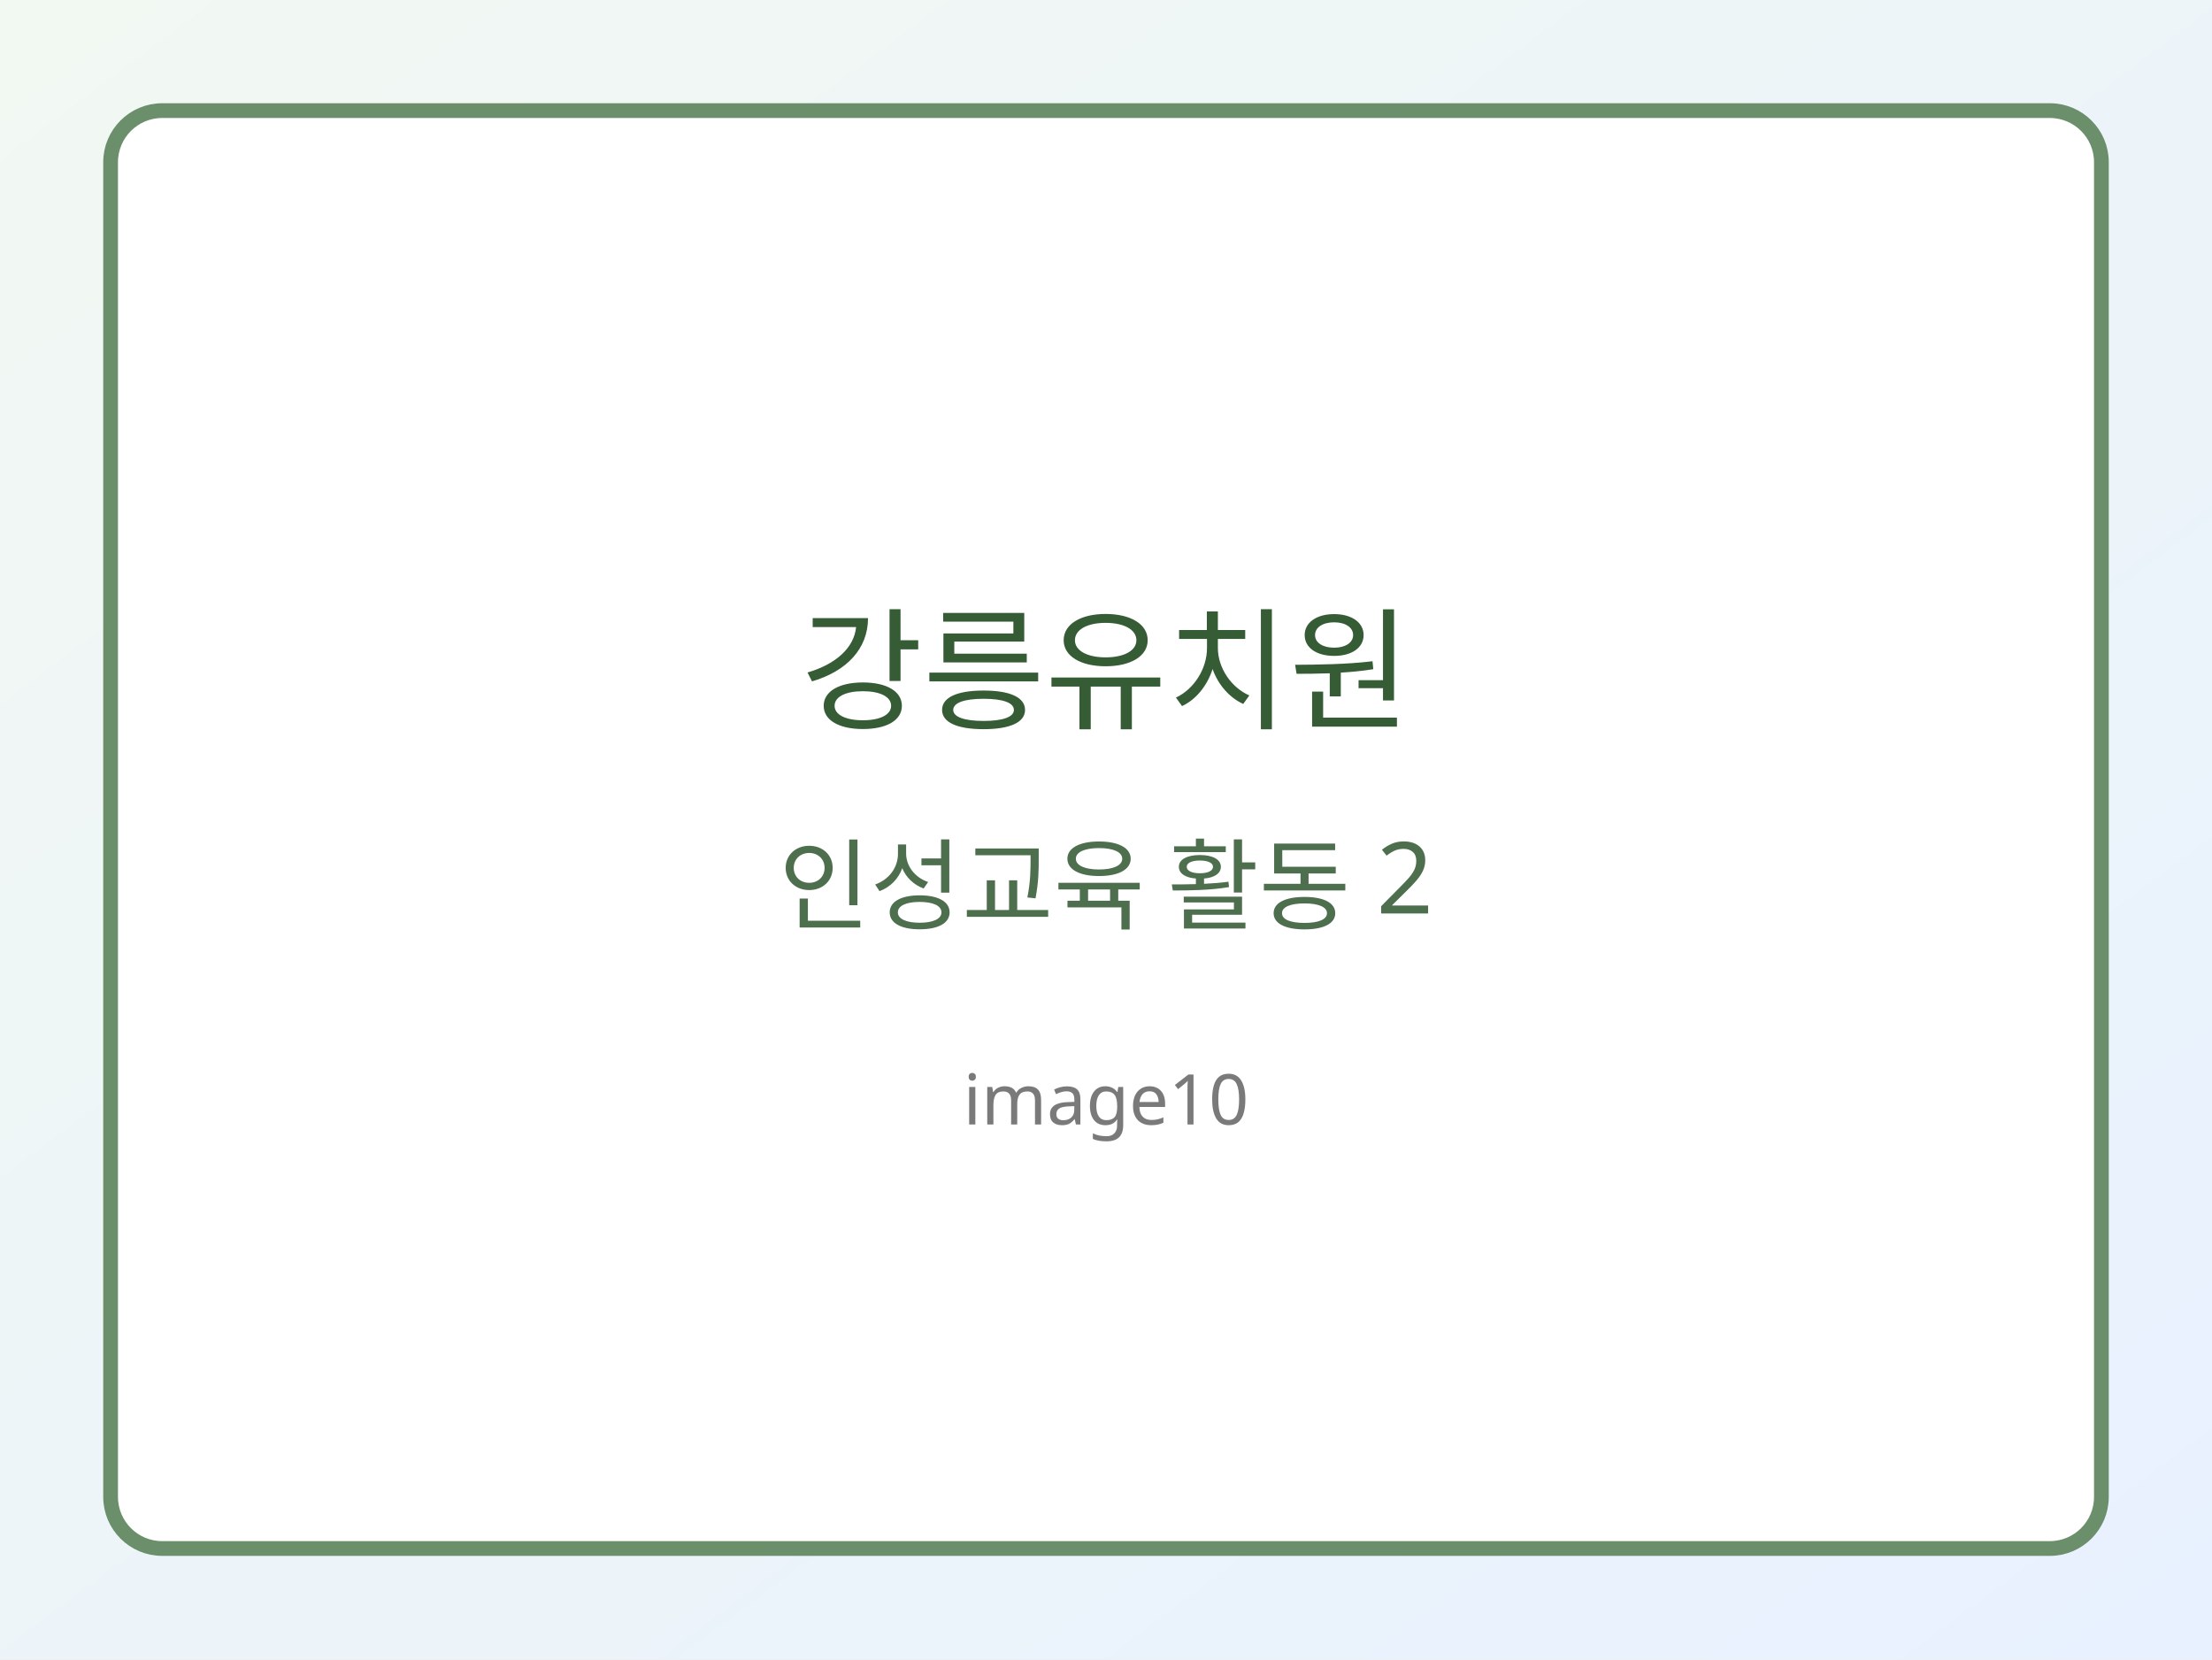
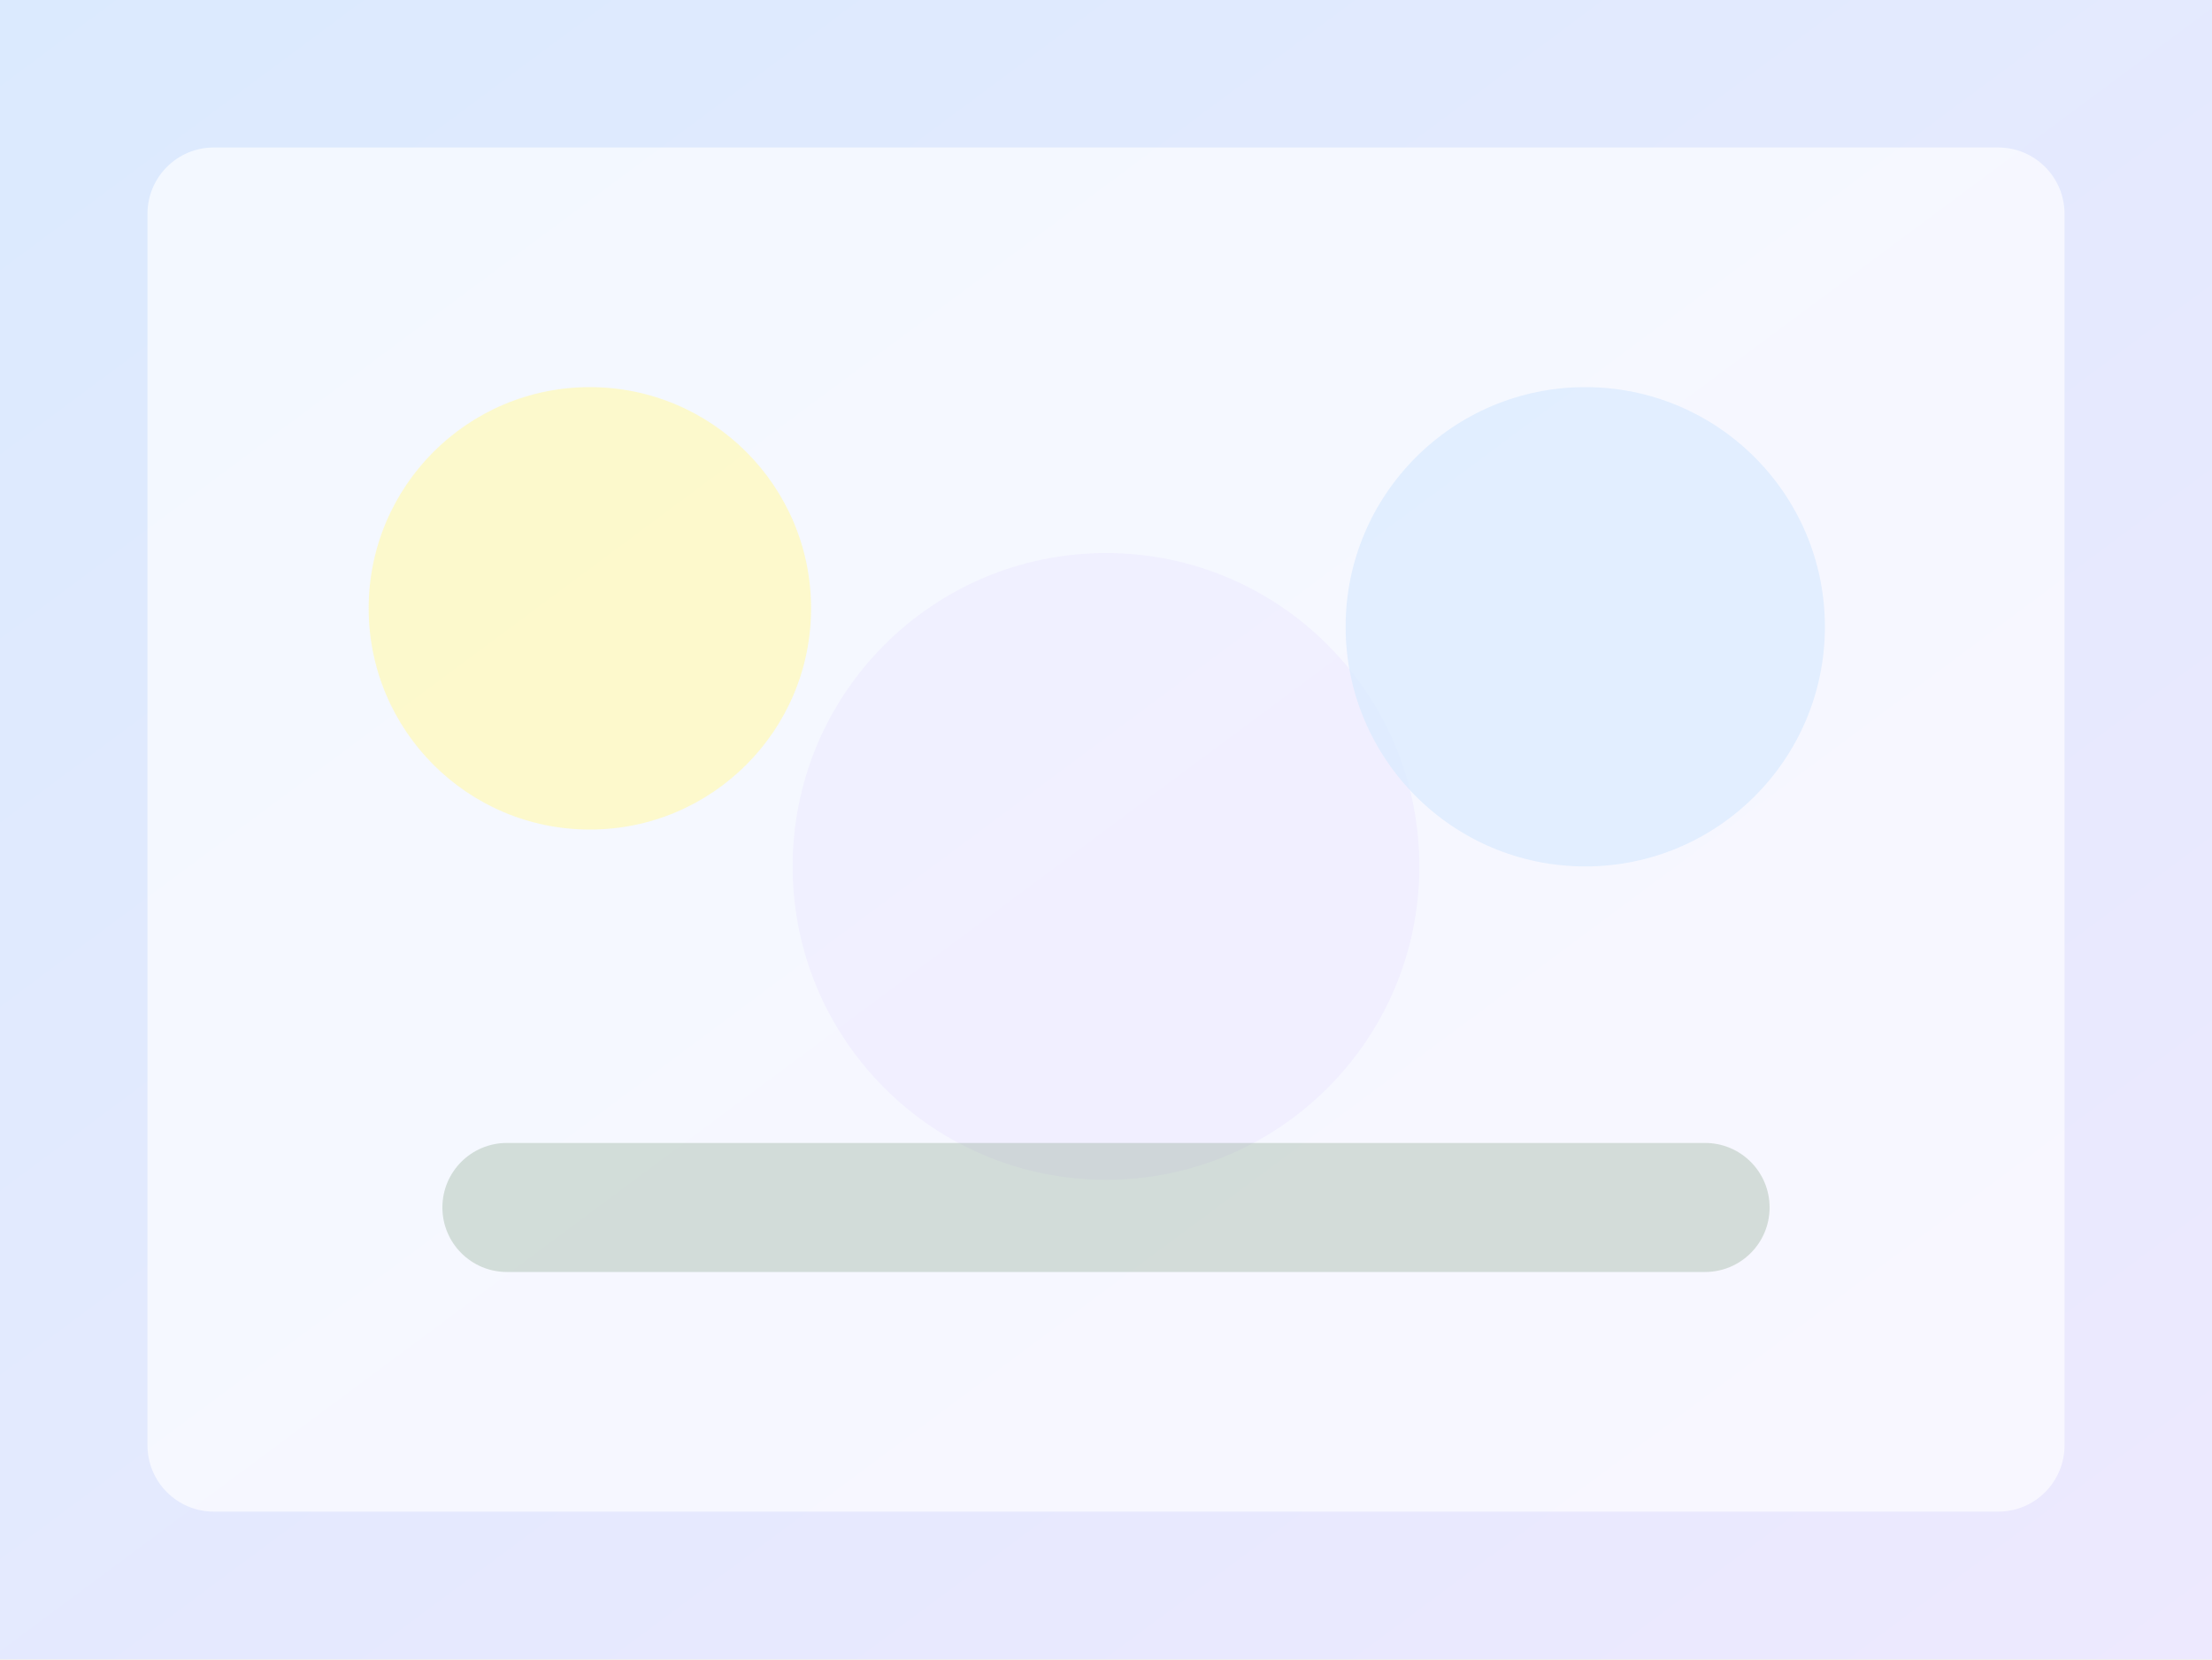
- <svg xmlns="http://www.w3.org/2000/svg" width="1200" height="900" viewBox="0 0 1200 900" role="img" aria-label="인성교육 활동 2">
+ <svg xmlns="http://www.w3.org/2000/svg" width="1200" height="900" viewBox="0 0 1200 900" role="img" aria-hidden="true">
  <defs>
-     <linearGradient id="bg" x1="0" y1="0" x2="1" y2="1">
-       <stop offset="0%" stop-color="#f2f8f2" />
-       <stop offset="100%" stop-color="#e8f1ff" />
+     <linearGradient id="g10" x1="0" y1="0" x2="1" y2="1">
+       <stop offset="0%" stop-color="#dbeafe" />
+       <stop offset="100%" stop-color="#ede9fe" />
    </linearGradient>
  </defs>
-   <rect width="1200" height="900" fill="url(#bg)" />
-   <rect x="60" y="60" width="1080" height="780" rx="28" fill="#ffffff" stroke="#6b8e6b" stroke-width="8" />
-   <text x="600" y="390" text-anchor="middle" font-size="72" font-family="'Noto Sans KR', sans-serif" fill="#355c35">강릉유치원</text>
-   <text x="600" y="500" text-anchor="middle" font-size="54" font-family="'Noto Sans KR', sans-serif" fill="#4e6f4e">인성교육 활동 2</text>
-   <text x="600" y="610" text-anchor="middle" font-size="38" font-family="'Noto Sans KR', sans-serif" fill="#7a7a7a">image10</text>
+   <rect width="1200" height="900" fill="url(#g10)" />
+   <rect x="80" y="80" width="1040" height="740" rx="36" fill="white" fill-opacity="0.65" />
+   <circle cx="320" cy="330" r="120" fill="#fef9c3" fill-opacity="0.85" />
+   <circle cx="600" cy="470" r="170" fill="#ede9fe" fill-opacity="0.55" />
+   <circle cx="860" cy="340" r="130" fill="#dbeafe" fill-opacity="0.75" />
+   <rect x="240" y="620" width="720" height="70" rx="35" fill="#6b8e6b" fill-opacity="0.25" />
</svg>
